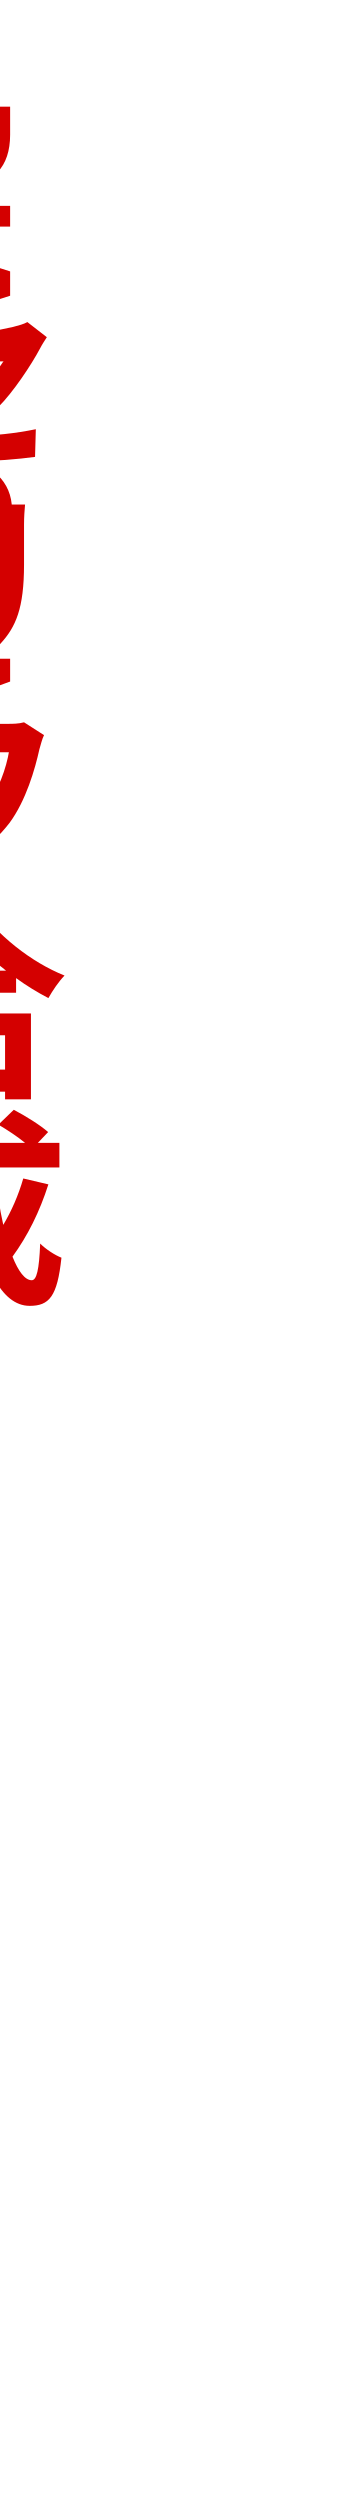
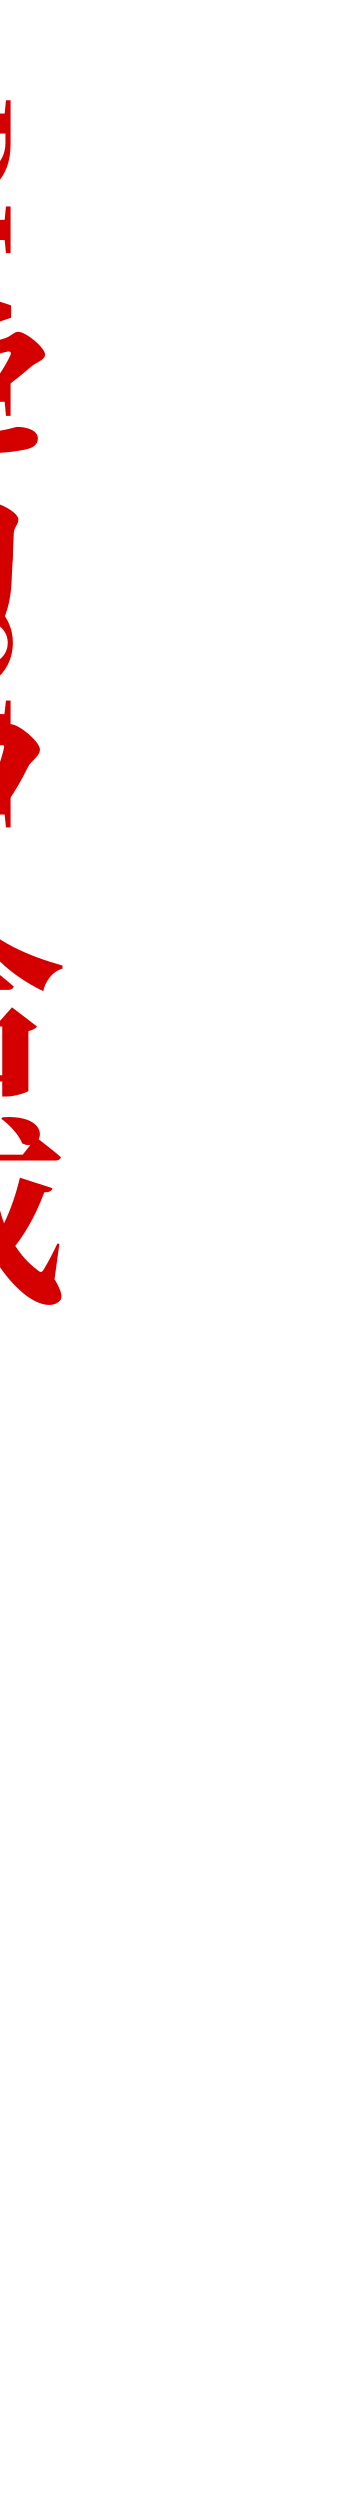
<svg xmlns="http://www.w3.org/2000/svg" width="80" height="576" viewBox="0 0 21.167 152.4" version="1.1" id="svg5">
  <defs id="defs2">
    <rect x="-3.969" y="13.606" width="126.425" height="68.598" id="rect1750" />
  </defs>
  <g id="layer1">
    <text xml:space="preserve" transform="scale(0.2645833)" id="text1748" style="font-size:24px;line-height:1.25;font-family:sans-serif;-inkscape-font-specification:'sans-serif, Normal';letter-spacing:0px;word-spacing:0px;writing-mode:lr-tb;white-space:pre;shape-inside:url(#rect1750)" />
-     <text xml:space="preserve" style="font-style:normal;font-variant:normal;font-weight:bold;font-stretch:normal;font-size:8.467px;line-height:1;font-family:'Noto Sans CJK JP';-inkscape-font-specification:'Noto Sans CJK JP Bold';text-align:start;letter-spacing:0px;word-spacing:0px;writing-mode:tb-rl;text-anchor:start;fill:#d40000;stroke-width:0.265" x="4.53" y="-0.77" id="text3186-3">
-       <tspan style="font-style:normal;font-variant:normal;font-weight:bold;font-stretch:normal;font-size:8.467px;font-family:'Noto Sans CJK JP';-inkscape-font-specification:'Noto Sans CJK JP Bold';text-align:start;writing-mode:tb-rl;text-anchor:start;fill:#d40000;stroke-width:0.265" x="-1.974" y="5.734" id="tspan1493-7">DIAL.COM</tspan>
+     <text xml:space="preserve" style="font-style:normal;font-variant:normal;font-weight:bold;font-stretch:normal;font-size:8.467px;line-height:1;font-family:'Noto Serif CJK JP';-inkscape-font-specification:'Noto Serif CJK JP Bold';text-align:start;letter-spacing:0px;word-spacing:0px;writing-mode:tb-rl;text-anchor:start;fill:#d40000;stroke-width:0.265" x="4.53" y="-0.77" id="text3186-3">
+       <tspan style="font-style:normal;font-variant:normal;font-weight:bold;font-stretch:normal;font-size:8.467px;font-family:'Noto Serif CJK JP';-inkscape-font-specification:'Noto Serif CJK JP Bold';text-align:start;writing-mode:tb-rl;text-anchor:start;fill:#d40000;stroke-width:0.265" x="-1.974" y="5.734" id="tspan1493-7">DIAL.COM</tspan>
    </text>
-     <text xml:space="preserve" style="font-style:normal;font-variant:normal;font-weight:bold;font-stretch:normal;font-size:8.467px;line-height:1;font-family:'Noto Sans CJK JP';-inkscape-font-specification:'Noto Sans CJK JP Bold';text-align:start;letter-spacing:0px;word-spacing:0px;writing-mode:tb-rl;text-anchor:start;fill:#d40000;stroke-width:0.265" x="14.657" y="-0.292" id="text3186-3-5">
-       <tspan style="font-style:normal;font-variant:normal;font-weight:bold;font-stretch:normal;font-size:12.7px;font-family:'Noto Sans CJK JP';-inkscape-font-specification:'Noto Sans CJK JP Bold';text-align:start;writing-mode:tb-rl;text-anchor:start;fill:#d40000;stroke-width:0.265" x="-2.217" y="16.582" id="tspan1493-7-5">セリフ合成</tspan>
+     <text xml:space="preserve" style="font-style:normal;font-variant:normal;font-weight:bold;font-stretch:normal;font-size:8.467px;line-height:1;font-family:'Noto Serif CJK JP';-inkscape-font-specification:'Noto Serif CJK JP Bold';text-align:start;letter-spacing:0px;word-spacing:0px;writing-mode:tb-rl;text-anchor:start;fill:#d40000;stroke-width:0.265" x="14.657" y="-0.292" id="text3186-3-5">
+       <tspan style="font-style:normal;font-variant:normal;font-weight:bold;font-stretch:normal;font-size:12.7px;font-family:'Noto Serif CJK JP';-inkscape-font-specification:'Noto Serif CJK JP Bold';text-align:start;writing-mode:tb-rl;text-anchor:start;fill:#d40000;stroke-width:0.265" x="-2.217" y="16.582" id="tspan1493-7-5">セリフ合成</tspan>
    </text>
  </g>
</svg>
